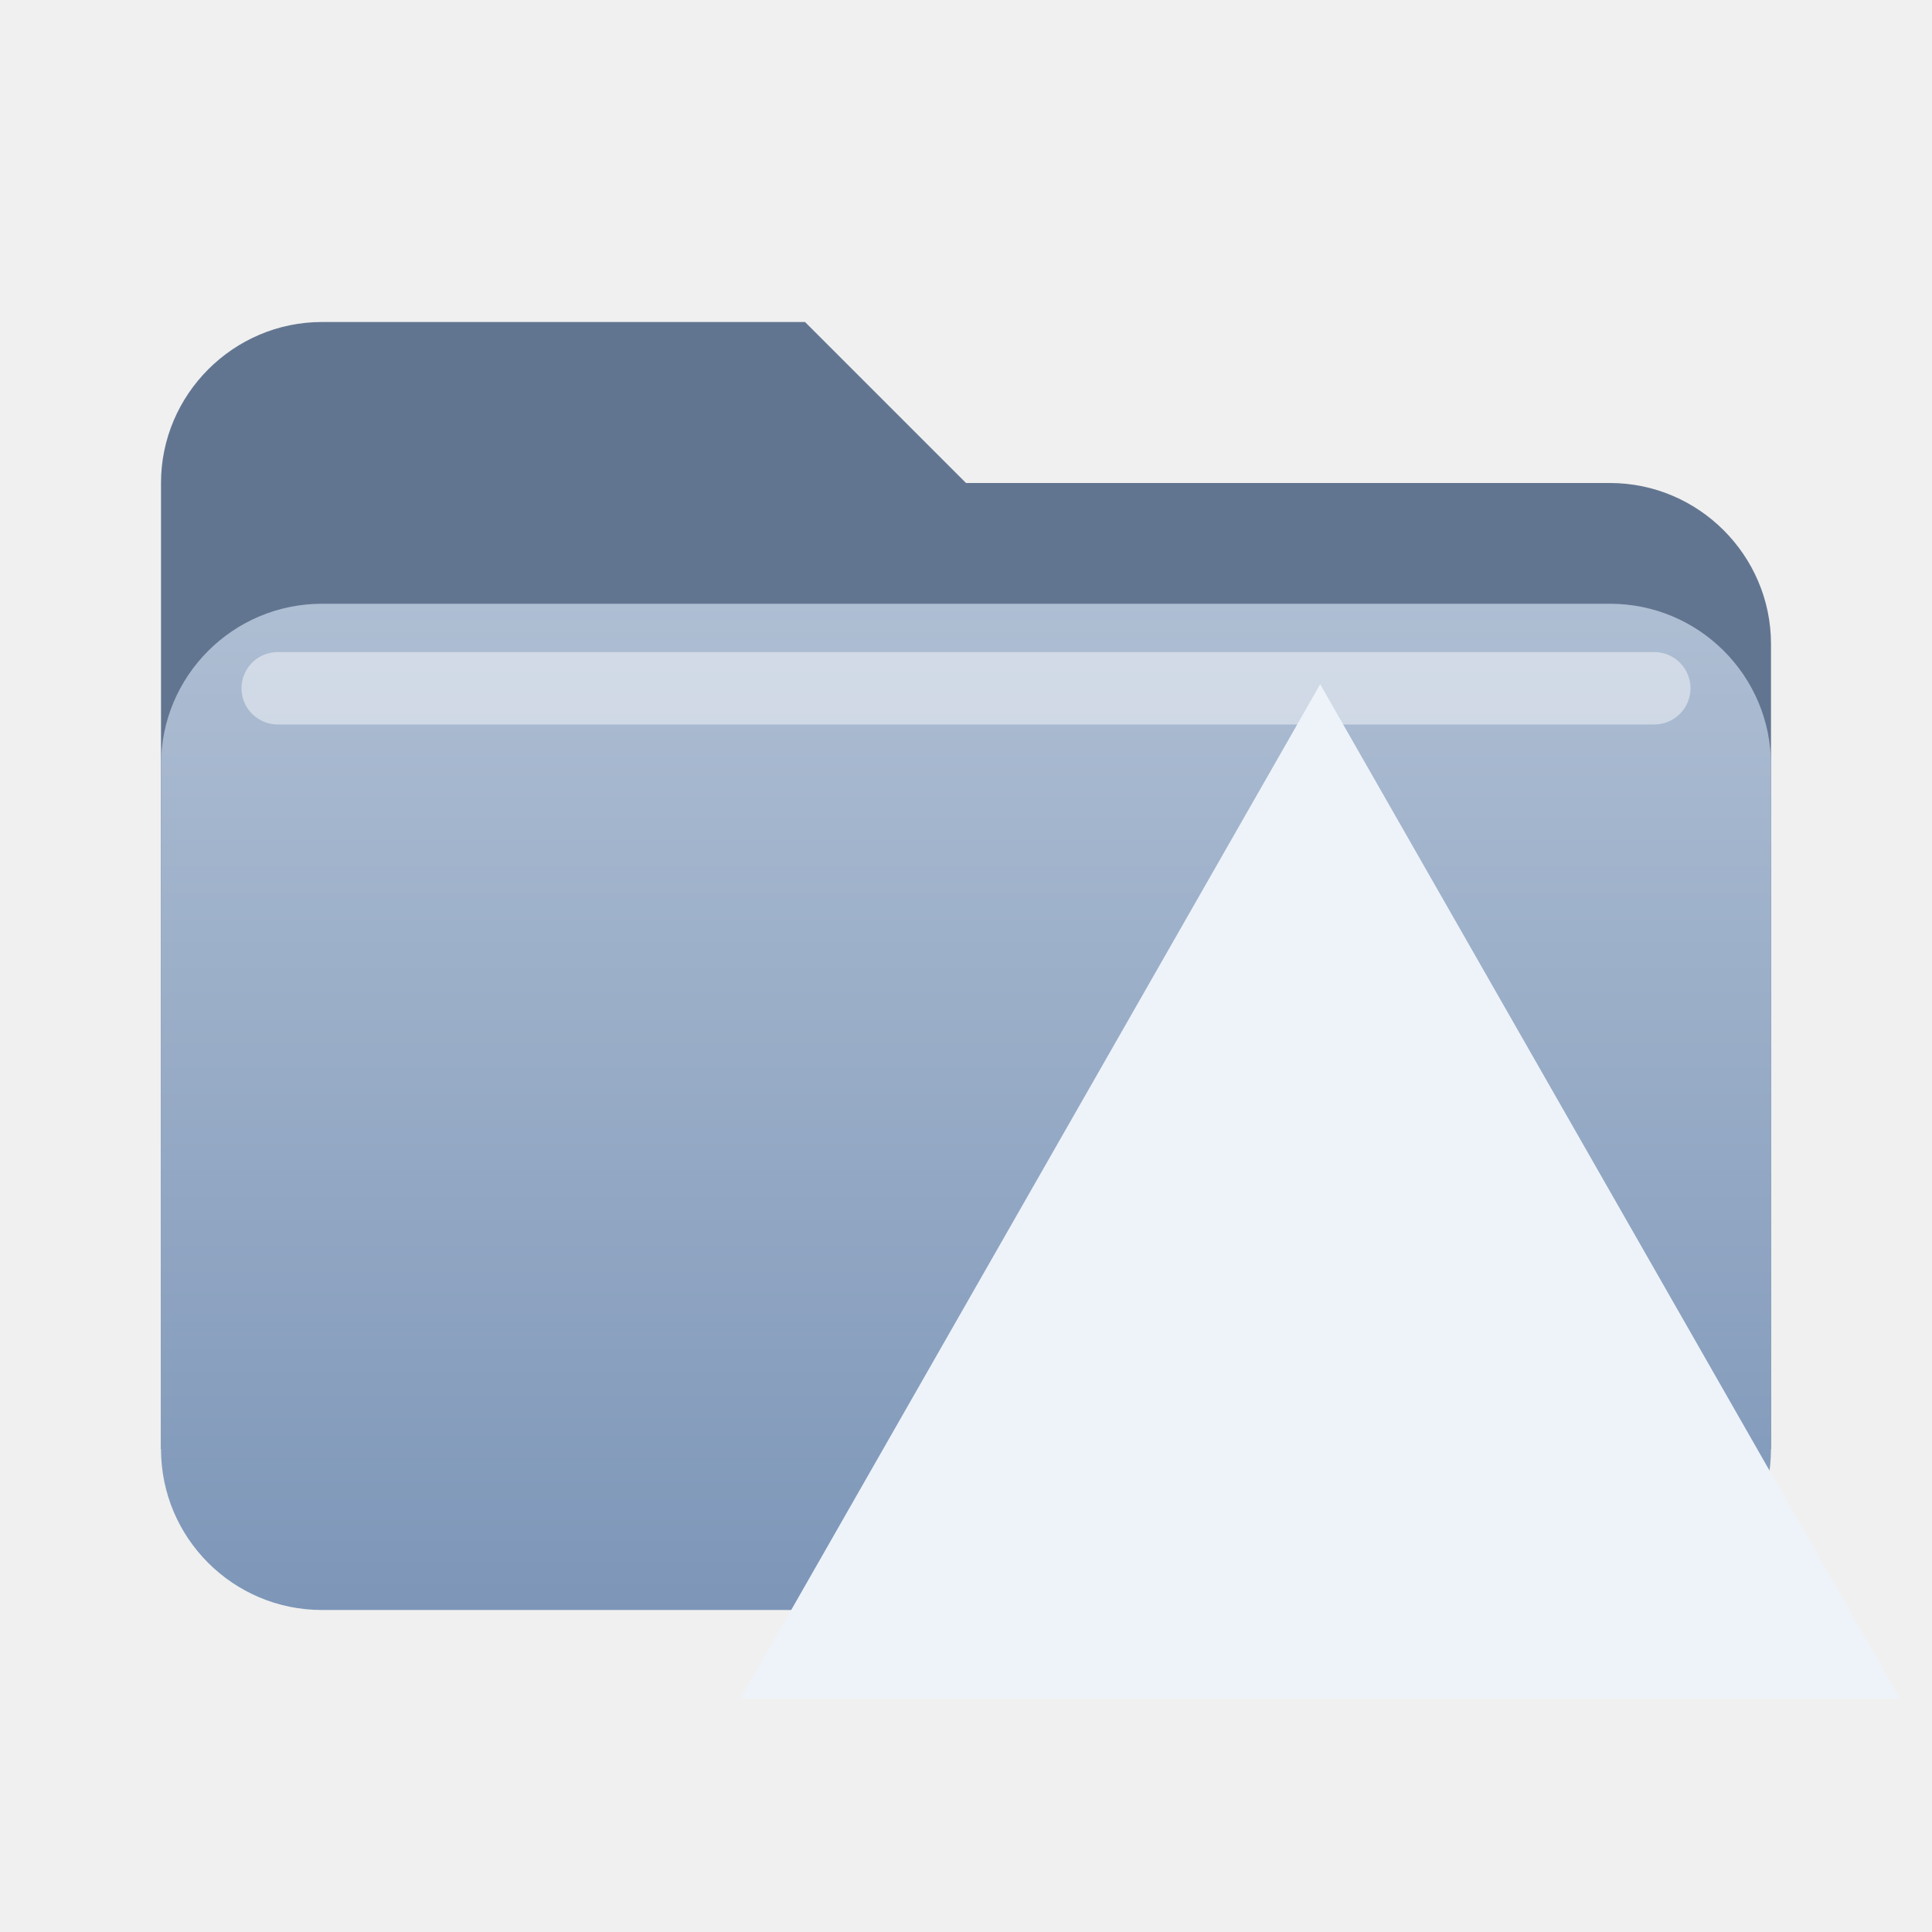
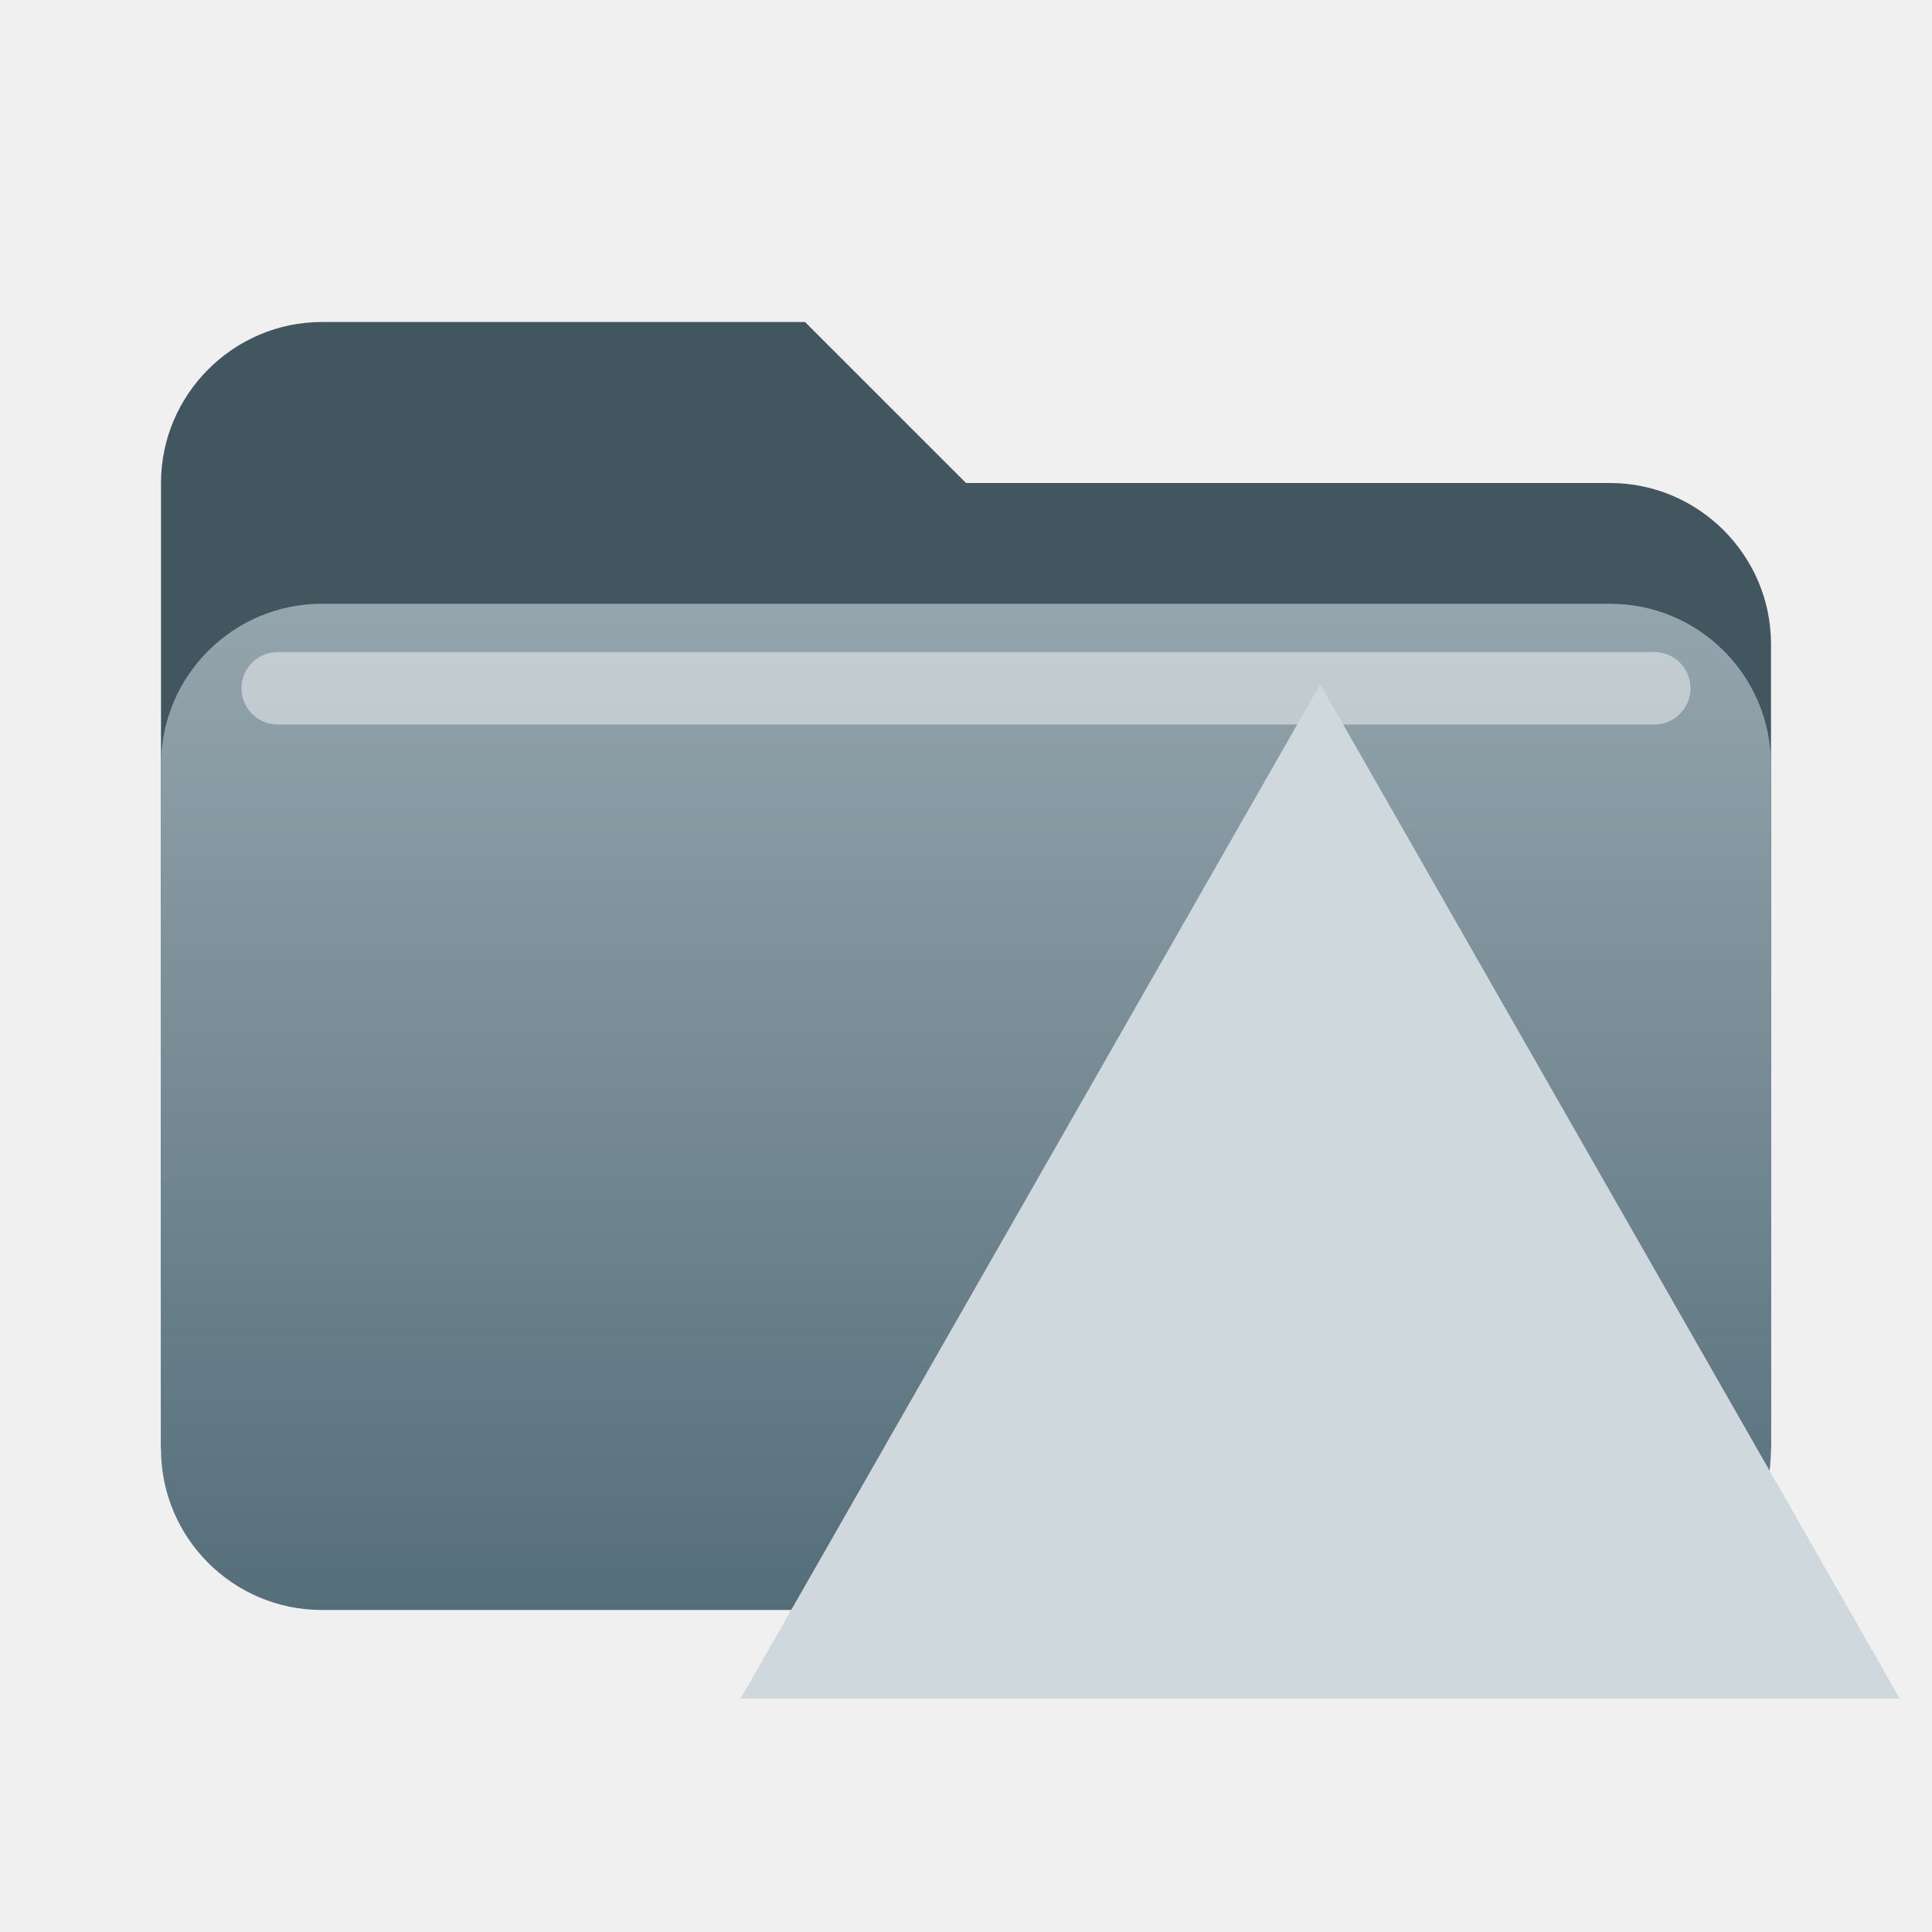
<svg xmlns="http://www.w3.org/2000/svg" version="1.1" viewBox="0 0 24 24" width="16" height="16">
  <defs>
    <linearGradient id="phantom-glass" x1="0" y1="0" x2="0" y2="1">
-       <stop offset="0" stop-color="#aebed3" />
-       <stop offset="1" stop-color="#7D96B8" />
+       <stop offset="0" stop-color="#95a5ad" />
+       <stop offset="1" stop-color="#546e7a" />
    </linearGradient>
  </defs>
-   <path d="M10 4H4c-1.1 0-2 .9-2 2v12h20V8c0-1.1-.9-2-2-2h-8z" fill="#627590" />
+   <path d="M10 4H4c-1.1 0-2 .9-2 2v12h20V8c0-1.1-.9-2-2-2h-8z" fill="#42565f" />
  <rect x="2" y="7.5" width="20" height="12.5" rx="2" fill="url(#phantom-glass)" />
  <rect x="3" y="8.1" width="18" height=".9" rx=".45" fill="#ffffff" fill-opacity=".45" />
-   <path d="m16.4 8.5 7.2 12.6h-14.4z" clip-rule="evenodd" fill="#EEF3FA" fill-rule="evenodd" />
+   <path d="m16.4 8.5 7.2 12.6h-14.4z" clip-rule="evenodd" fill="#cfd8dc" fill-rule="evenodd" />
</svg>
